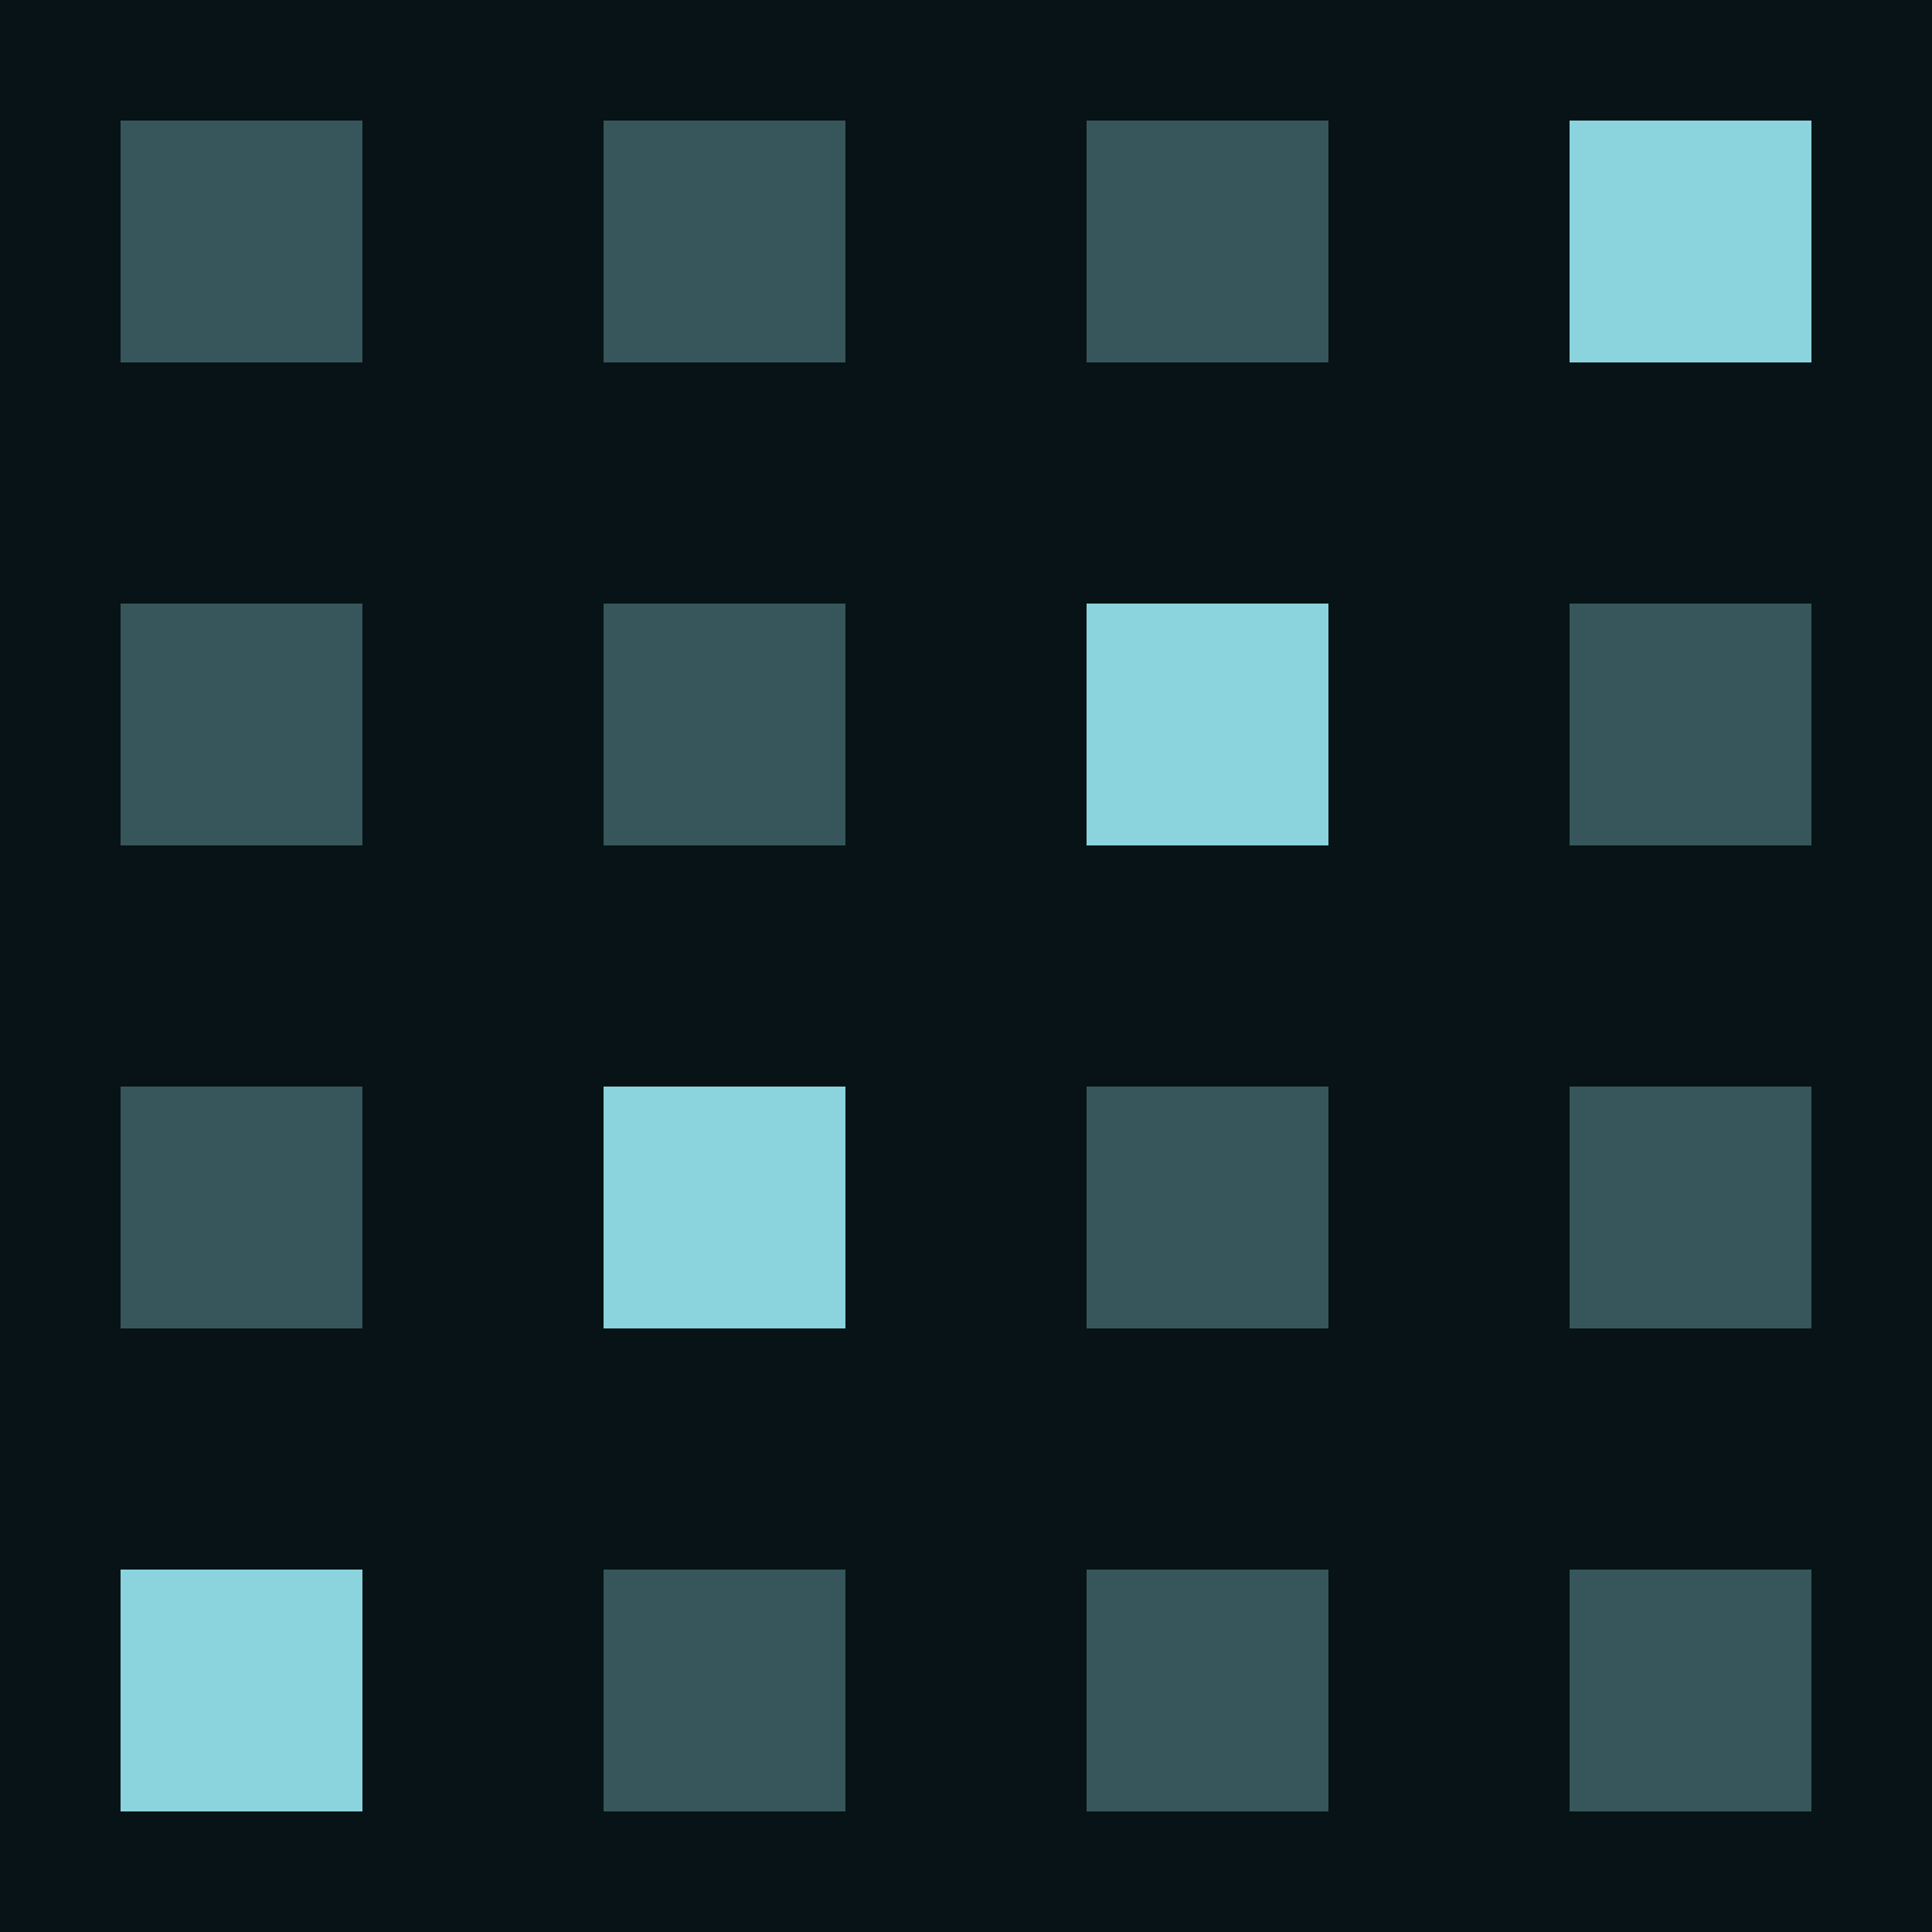
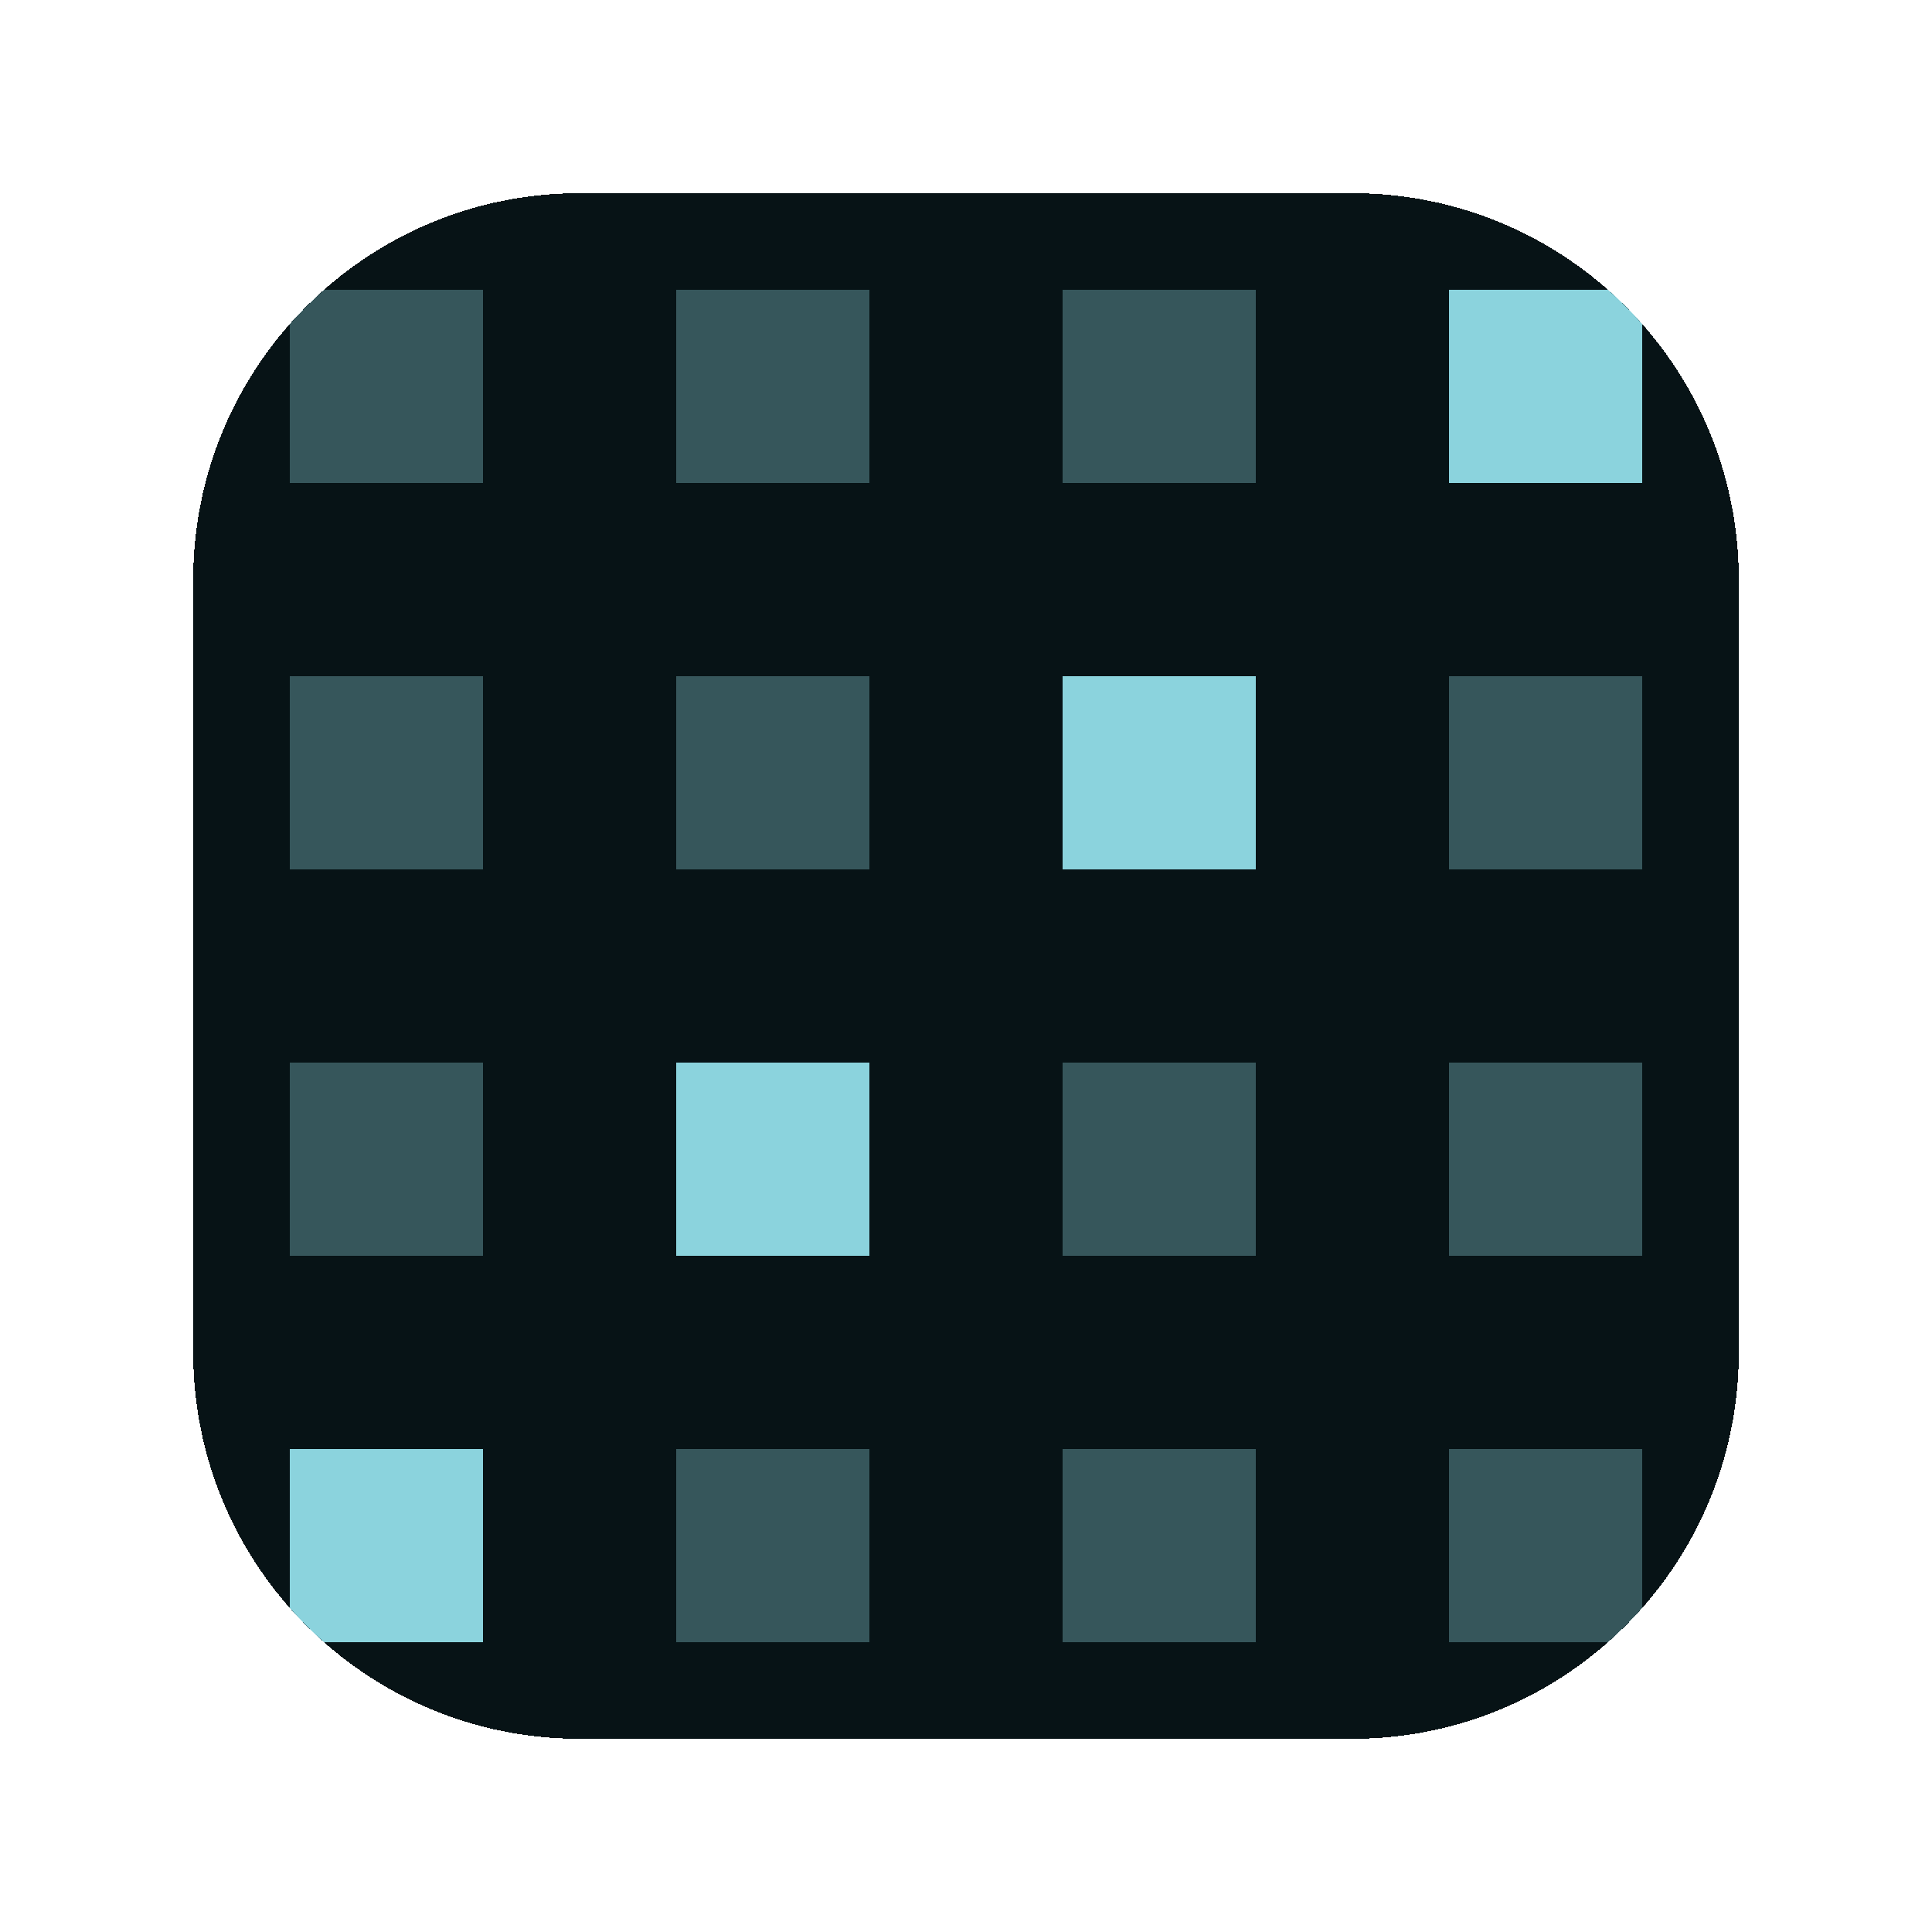
- <svg xmlns="http://www.w3.org/2000/svg" viewBox="0 0 16 16" width="16" height="16" shape-rendering="crispEdges">
-   <rect width="16" height="16" fill="#071316" />
-   <rect x="1" y="1" width="1" height="1" fill="#8BD3DD" opacity="0.35" />
-   <rect x="2" y="1" width="1" height="1" fill="#8BD3DD" opacity="0.35" />
-   <rect x="5" y="1" width="1" height="1" fill="#8BD3DD" opacity="0.35" />
-   <rect x="6" y="1" width="1" height="1" fill="#8BD3DD" opacity="0.35" />
-   <rect x="9" y="1" width="1" height="1" fill="#8BD3DD" opacity="0.35" />
-   <rect x="10" y="1" width="1" height="1" fill="#8BD3DD" opacity="0.35" />
-   <rect x="13" y="1" width="1" height="1" fill="#8BD3DD" />
-   <rect x="14" y="1" width="1" height="1" fill="#8BD3DD" />
-   <rect x="1" y="2" width="1" height="1" fill="#8BD3DD" opacity="0.35" />
-   <rect x="2" y="2" width="1" height="1" fill="#8BD3DD" opacity="0.35" />
-   <rect x="5" y="2" width="1" height="1" fill="#8BD3DD" opacity="0.35" />
-   <rect x="6" y="2" width="1" height="1" fill="#8BD3DD" opacity="0.35" />
-   <rect x="9" y="2" width="1" height="1" fill="#8BD3DD" opacity="0.35" />
-   <rect x="10" y="2" width="1" height="1" fill="#8BD3DD" opacity="0.35" />
-   <rect x="13" y="2" width="1" height="1" fill="#8BD3DD" />
-   <rect x="14" y="2" width="1" height="1" fill="#8BD3DD" />
-   <rect x="1" y="5" width="1" height="1" fill="#8BD3DD" opacity="0.35" />
-   <rect x="2" y="5" width="1" height="1" fill="#8BD3DD" opacity="0.35" />
-   <rect x="5" y="5" width="1" height="1" fill="#8BD3DD" opacity="0.35" />
-   <rect x="6" y="5" width="1" height="1" fill="#8BD3DD" opacity="0.35" />
-   <rect x="9" y="5" width="1" height="1" fill="#8BD3DD" />
-   <rect x="10" y="5" width="1" height="1" fill="#8BD3DD" />
-   <rect x="13" y="5" width="1" height="1" fill="#8BD3DD" opacity="0.35" />
-   <rect x="14" y="5" width="1" height="1" fill="#8BD3DD" opacity="0.35" />
-   <rect x="1" y="6" width="1" height="1" fill="#8BD3DD" opacity="0.35" />
-   <rect x="2" y="6" width="1" height="1" fill="#8BD3DD" opacity="0.35" />
-   <rect x="5" y="6" width="1" height="1" fill="#8BD3DD" opacity="0.35" />
-   <rect x="6" y="6" width="1" height="1" fill="#8BD3DD" opacity="0.35" />
-   <rect x="9" y="6" width="1" height="1" fill="#8BD3DD" />
-   <rect x="10" y="6" width="1" height="1" fill="#8BD3DD" />
-   <rect x="13" y="6" width="1" height="1" fill="#8BD3DD" opacity="0.35" />
-   <rect x="14" y="6" width="1" height="1" fill="#8BD3DD" opacity="0.35" />
-   <rect x="1" y="9" width="1" height="1" fill="#8BD3DD" opacity="0.35" />
-   <rect x="2" y="9" width="1" height="1" fill="#8BD3DD" opacity="0.35" />
-   <rect x="5" y="9" width="1" height="1" fill="#8BD3DD" />
-   <rect x="6" y="9" width="1" height="1" fill="#8BD3DD" />
-   <rect x="9" y="9" width="1" height="1" fill="#8BD3DD" opacity="0.35" />
-   <rect x="10" y="9" width="1" height="1" fill="#8BD3DD" opacity="0.35" />
-   <rect x="13" y="9" width="1" height="1" fill="#8BD3DD" opacity="0.35" />
-   <rect x="14" y="9" width="1" height="1" fill="#8BD3DD" opacity="0.35" />
-   <rect x="1" y="10" width="1" height="1" fill="#8BD3DD" opacity="0.35" />
-   <rect x="2" y="10" width="1" height="1" fill="#8BD3DD" opacity="0.35" />
-   <rect x="5" y="10" width="1" height="1" fill="#8BD3DD" />
-   <rect x="6" y="10" width="1" height="1" fill="#8BD3DD" />
-   <rect x="9" y="10" width="1" height="1" fill="#8BD3DD" opacity="0.35" />
-   <rect x="10" y="10" width="1" height="1" fill="#8BD3DD" opacity="0.35" />
-   <rect x="13" y="10" width="1" height="1" fill="#8BD3DD" opacity="0.35" />
-   <rect x="14" y="10" width="1" height="1" fill="#8BD3DD" opacity="0.35" />
-   <rect x="1" y="13" width="1" height="1" fill="#8BD3DD" />
-   <rect x="2" y="13" width="1" height="1" fill="#8BD3DD" />
-   <rect x="5" y="13" width="1" height="1" fill="#8BD3DD" opacity="0.35" />
-   <rect x="6" y="13" width="1" height="1" fill="#8BD3DD" opacity="0.35" />
-   <rect x="9" y="13" width="1" height="1" fill="#8BD3DD" opacity="0.35" />
-   <rect x="10" y="13" width="1" height="1" fill="#8BD3DD" opacity="0.35" />
-   <rect x="13" y="13" width="1" height="1" fill="#8BD3DD" opacity="0.35" />
-   <rect x="14" y="13" width="1" height="1" fill="#8BD3DD" opacity="0.35" />
-   <rect x="1" y="14" width="1" height="1" fill="#8BD3DD" />
-   <rect x="2" y="14" width="1" height="1" fill="#8BD3DD" />
-   <rect x="5" y="14" width="1" height="1" fill="#8BD3DD" opacity="0.35" />
-   <rect x="6" y="14" width="1" height="1" fill="#8BD3DD" opacity="0.35" />
-   <rect x="9" y="14" width="1" height="1" fill="#8BD3DD" opacity="0.35" />
-   <rect x="10" y="14" width="1" height="1" fill="#8BD3DD" opacity="0.35" />
-   <rect x="13" y="14" width="1" height="1" fill="#8BD3DD" opacity="0.35" />
-   <rect x="14" y="14" width="1" height="1" fill="#8BD3DD" opacity="0.35" />
+ <svg xmlns="http://www.w3.org/2000/svg" viewBox="0 0 20 20" width="1024" height="1024" shape-rendering="crispEdges">
+   <defs>
+     <clipPath id="app-icon-mask">
+       <rect width="16" height="16" rx="4" />
+     </clipPath>
+   </defs>
+   <rect x="2" y="2" width="16" height="16" rx="4" fill="#071316" />
+   <g transform="translate(2 2)" clip-path="url(#app-icon-mask)">
+     <rect x="1" y="1" width="1" height="1" fill="#8BD3DD" opacity="0.35" />
+     <rect x="2" y="1" width="1" height="1" fill="#8BD3DD" opacity="0.35" />
+     <rect x="5" y="1" width="1" height="1" fill="#8BD3DD" opacity="0.35" />
+     <rect x="6" y="1" width="1" height="1" fill="#8BD3DD" opacity="0.35" />
+     <rect x="9" y="1" width="1" height="1" fill="#8BD3DD" opacity="0.35" />
+     <rect x="10" y="1" width="1" height="1" fill="#8BD3DD" opacity="0.35" />
+     <rect x="13" y="1" width="1" height="1" fill="#8BD3DD" />
+     <rect x="14" y="1" width="1" height="1" fill="#8BD3DD" />
+     <rect x="1" y="2" width="1" height="1" fill="#8BD3DD" opacity="0.35" />
+     <rect x="2" y="2" width="1" height="1" fill="#8BD3DD" opacity="0.35" />
+     <rect x="5" y="2" width="1" height="1" fill="#8BD3DD" opacity="0.35" />
+     <rect x="6" y="2" width="1" height="1" fill="#8BD3DD" opacity="0.35" />
+     <rect x="9" y="2" width="1" height="1" fill="#8BD3DD" opacity="0.35" />
+     <rect x="10" y="2" width="1" height="1" fill="#8BD3DD" opacity="0.35" />
+     <rect x="13" y="2" width="1" height="1" fill="#8BD3DD" />
+     <rect x="14" y="2" width="1" height="1" fill="#8BD3DD" />
+     <rect x="1" y="5" width="1" height="1" fill="#8BD3DD" opacity="0.35" />
+     <rect x="2" y="5" width="1" height="1" fill="#8BD3DD" opacity="0.35" />
+     <rect x="5" y="5" width="1" height="1" fill="#8BD3DD" opacity="0.35" />
+     <rect x="6" y="5" width="1" height="1" fill="#8BD3DD" opacity="0.35" />
+     <rect x="9" y="5" width="1" height="1" fill="#8BD3DD" />
+     <rect x="10" y="5" width="1" height="1" fill="#8BD3DD" />
+     <rect x="13" y="5" width="1" height="1" fill="#8BD3DD" opacity="0.35" />
+     <rect x="14" y="5" width="1" height="1" fill="#8BD3DD" opacity="0.35" />
+     <rect x="1" y="6" width="1" height="1" fill="#8BD3DD" opacity="0.35" />
+     <rect x="2" y="6" width="1" height="1" fill="#8BD3DD" opacity="0.35" />
+     <rect x="5" y="6" width="1" height="1" fill="#8BD3DD" opacity="0.35" />
+     <rect x="6" y="6" width="1" height="1" fill="#8BD3DD" opacity="0.35" />
+     <rect x="9" y="6" width="1" height="1" fill="#8BD3DD" />
+     <rect x="10" y="6" width="1" height="1" fill="#8BD3DD" />
+     <rect x="13" y="6" width="1" height="1" fill="#8BD3DD" opacity="0.35" />
+     <rect x="14" y="6" width="1" height="1" fill="#8BD3DD" opacity="0.35" />
+     <rect x="1" y="9" width="1" height="1" fill="#8BD3DD" opacity="0.35" />
+     <rect x="2" y="9" width="1" height="1" fill="#8BD3DD" opacity="0.35" />
+     <rect x="5" y="9" width="1" height="1" fill="#8BD3DD" />
+     <rect x="6" y="9" width="1" height="1" fill="#8BD3DD" />
+     <rect x="9" y="9" width="1" height="1" fill="#8BD3DD" opacity="0.35" />
+     <rect x="10" y="9" width="1" height="1" fill="#8BD3DD" opacity="0.35" />
+     <rect x="13" y="9" width="1" height="1" fill="#8BD3DD" opacity="0.35" />
+     <rect x="14" y="9" width="1" height="1" fill="#8BD3DD" opacity="0.35" />
+     <rect x="1" y="10" width="1" height="1" fill="#8BD3DD" opacity="0.35" />
+     <rect x="2" y="10" width="1" height="1" fill="#8BD3DD" opacity="0.35" />
+     <rect x="5" y="10" width="1" height="1" fill="#8BD3DD" />
+     <rect x="6" y="10" width="1" height="1" fill="#8BD3DD" />
+     <rect x="9" y="10" width="1" height="1" fill="#8BD3DD" opacity="0.35" />
+     <rect x="10" y="10" width="1" height="1" fill="#8BD3DD" opacity="0.35" />
+     <rect x="13" y="10" width="1" height="1" fill="#8BD3DD" opacity="0.35" />
+     <rect x="14" y="10" width="1" height="1" fill="#8BD3DD" opacity="0.35" />
+     <rect x="1" y="13" width="1" height="1" fill="#8BD3DD" />
+     <rect x="2" y="13" width="1" height="1" fill="#8BD3DD" />
+     <rect x="5" y="13" width="1" height="1" fill="#8BD3DD" opacity="0.35" />
+     <rect x="6" y="13" width="1" height="1" fill="#8BD3DD" opacity="0.35" />
+     <rect x="9" y="13" width="1" height="1" fill="#8BD3DD" opacity="0.35" />
+     <rect x="10" y="13" width="1" height="1" fill="#8BD3DD" opacity="0.35" />
+     <rect x="13" y="13" width="1" height="1" fill="#8BD3DD" opacity="0.35" />
+     <rect x="14" y="13" width="1" height="1" fill="#8BD3DD" opacity="0.35" />
+     <rect x="1" y="14" width="1" height="1" fill="#8BD3DD" />
+     <rect x="2" y="14" width="1" height="1" fill="#8BD3DD" />
+     <rect x="5" y="14" width="1" height="1" fill="#8BD3DD" opacity="0.35" />
+     <rect x="6" y="14" width="1" height="1" fill="#8BD3DD" opacity="0.35" />
+     <rect x="9" y="14" width="1" height="1" fill="#8BD3DD" opacity="0.35" />
+     <rect x="10" y="14" width="1" height="1" fill="#8BD3DD" opacity="0.35" />
+     <rect x="13" y="14" width="1" height="1" fill="#8BD3DD" opacity="0.35" />
+     <rect x="14" y="14" width="1" height="1" fill="#8BD3DD" opacity="0.35" />
+   </g>
</svg>
